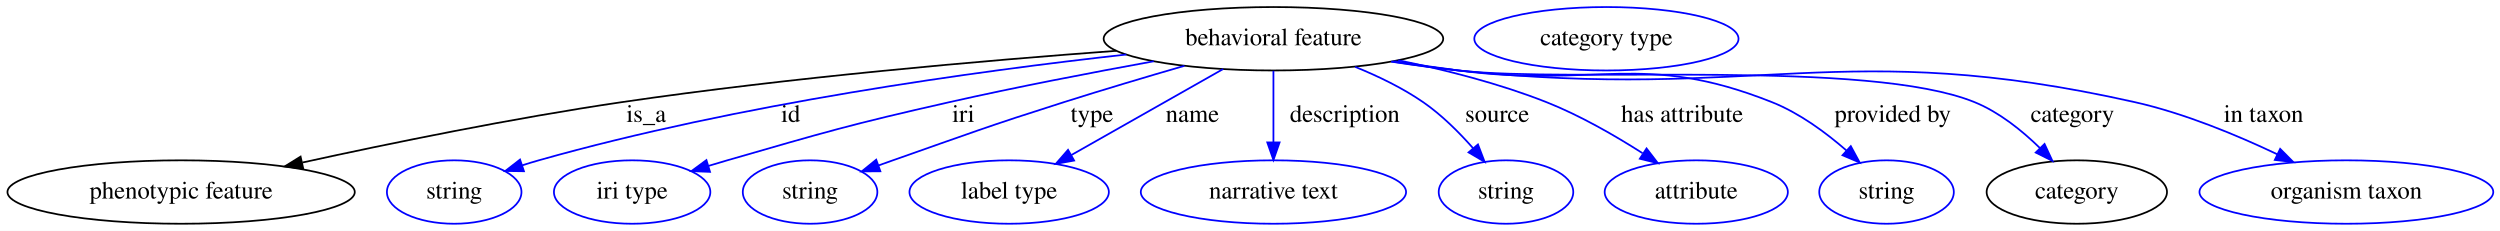
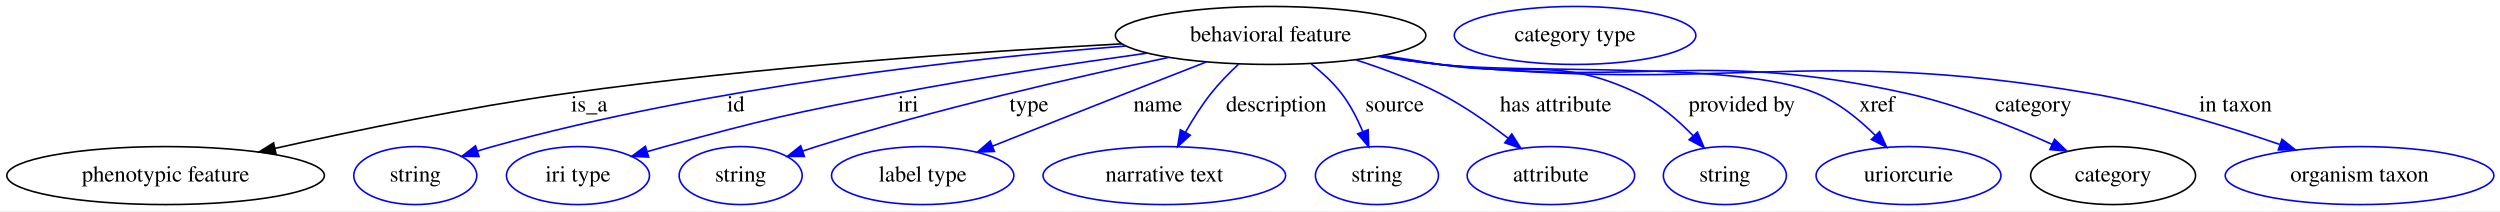
- <svg xmlns="http://www.w3.org/2000/svg" width="1419pt" height="131pt" viewBox="0.00 0.00 1418.98 131.00">
+ <svg xmlns="http://www.w3.org/2000/svg" width="1552pt" height="131pt" viewBox="0.00 0.00 1551.98 131.00">
  <g id="graph0" class="graph" transform="scale(1 1) rotate(0) translate(4 127)">
-     <polygon fill="white" stroke="transparent" points="-4,4 -4,-127 1414.98,-127 1414.98,4 -4,4" />
+     <polygon fill="white" stroke="transparent" points="-4,4 -4,-127 1547.98,-127 1547.98,4 -4,4" />
    <g id="node1" class="node">
-       <ellipse fill="none" stroke="black" cx="718.79" cy="-105" rx="96.38" ry="18" />
-       <text text-anchor="middle" x="718.79" y="-101.3" font-family="Times,serif" font-size="14.00">behavioral feature</text>
+       <ellipse fill="none" stroke="black" cx="784.79" cy="-105" rx="96.38" ry="18" />
+       <text text-anchor="middle" x="784.79" y="-101.3" font-family="Times,serif" font-size="14.00">behavioral feature</text>
    </g>
    <g id="node2" class="node">
      <ellipse fill="none" stroke="black" cx="98.79" cy="-18" rx="98.58" ry="18" />
      <text text-anchor="middle" x="98.79" y="-14.3" font-family="Times,serif" font-size="14.00">phenotypic feature</text>
    </g>
    <g id="edge1" class="edge">
-       <path fill="none" stroke="black" d="M629.52,-98.15C554.38,-92.6 444.23,-83.02 348.79,-69 287.13,-59.94 217.67,-45.72 167.65,-34.76" />
-       <polygon fill="black" stroke="black" points="168.11,-31.28 157.59,-32.54 166.6,-38.11 168.11,-31.28" />
-       <text text-anchor="middle" x="362.79" y="-57.8" font-family="Times,serif" font-size="14.00">is_a</text>
+       <path fill="none" stroke="black" d="M692.37,-99.78C603.68,-94.97 466.13,-85.56 347.79,-69 286.1,-60.37 216.67,-46.04 166.83,-34.92" />
+       <polygon fill="black" stroke="black" points="167.34,-31.45 156.82,-32.68 165.81,-38.28 167.34,-31.45" />
+       <text text-anchor="middle" x="361.79" y="-57.8" font-family="Times,serif" font-size="14.00">is_a</text>
    </g>
    <g id="node3" class="node">
      <ellipse fill="none" stroke="blue" cx="253.79" cy="-18" rx="38.19" ry="18" />
      <text text-anchor="middle" x="253.79" y="-14.3" font-family="Times,serif" font-size="14.00">string</text>
    </g>
    <g id="edge2" class="edge">
-       <path fill="none" stroke="blue" d="M635.29,-96.05C550.22,-86.64 415.07,-68.05 301.79,-36 298.69,-35.12 295.49,-34.15 292.29,-33.12" />
-       <polygon fill="blue" stroke="blue" points="293.38,-29.8 282.79,-29.95 291.16,-36.44 293.38,-29.8" />
-       <text text-anchor="middle" x="444.79" y="-57.8" font-family="Times,serif" font-size="14.00">id</text>
+       <path fill="none" stroke="blue" d="M694.78,-98.42C596.67,-90.71 435.79,-73.27 301.79,-36 298.68,-35.14 295.48,-34.17 292.29,-33.15" />
+       <polygon fill="blue" stroke="blue" points="293.37,-29.83 282.78,-29.99 291.16,-36.47 293.37,-29.83" />
+       <text text-anchor="middle" x="452.79" y="-57.8" font-family="Times,serif" font-size="14.00">id</text>
    </g>
    <g id="node4" class="node">
      <ellipse fill="none" stroke="blue" cx="354.79" cy="-18" rx="44.39" ry="18" />
      <text text-anchor="middle" x="354.79" y="-14.3" font-family="Times,serif" font-size="14.00">iri type</text>
    </g>
    <g id="edge3" class="edge">
-       <path fill="none" stroke="blue" d="M650.84,-92.22C616.02,-85.89 573.01,-77.63 534.79,-69 478.32,-56.25 464.42,-52.03 408.79,-36 405.28,-34.99 401.65,-33.91 398.01,-32.81" />
-       <polygon fill="blue" stroke="blue" points="399,-29.45 388.42,-29.86 396.95,-36.15 399,-29.45" />
-       <text text-anchor="middle" x="542.79" y="-57.8" font-family="Times,serif" font-size="14.00">iri</text>
+       <path fill="none" stroke="blue" d="M708.19,-94.02C662.62,-87.7 603.73,-78.88 551.79,-69 487.71,-56.81 471.72,-53.14 408.79,-36 405.21,-35.03 401.52,-33.97 397.82,-32.88" />
+       <polygon fill="blue" stroke="blue" points="398.67,-29.48 388.09,-29.93 396.64,-36.18 398.67,-29.48" />
+       <text text-anchor="middle" x="559.79" y="-57.8" font-family="Times,serif" font-size="14.00">iri</text>
    </g>
    <g id="node5" class="node">
      <ellipse fill="none" stroke="blue" cx="455.79" cy="-18" rx="38.19" ry="18" />
      <text text-anchor="middle" x="455.79" y="-14.3" font-family="Times,serif" font-size="14.00">string</text>
    </g>
    <g id="edge4" class="edge">
-       <path fill="none" stroke="blue" d="M668.27,-89.65C647.06,-83.49 622.17,-76.09 599.79,-69 556.38,-55.24 545.76,-51.08 502.79,-36 500.1,-35.06 497.33,-34.08 494.55,-33.08" />
-       <polygon fill="blue" stroke="blue" points="495.69,-29.78 485.09,-29.7 493.33,-36.37 495.69,-29.78" />
-       <text text-anchor="middle" x="615.79" y="-57.8" font-family="Times,serif" font-size="14.00">type</text>
+       <path fill="none" stroke="blue" d="M721.67,-91.39C664.06,-79.27 576.87,-59.37 502.79,-36 500.04,-35.13 497.2,-34.2 494.36,-33.24" />
+       <polygon fill="blue" stroke="blue" points="495.34,-29.87 484.75,-29.9 493.04,-36.49 495.34,-29.87" />
+       <text text-anchor="middle" x="634.79" y="-57.8" font-family="Times,serif" font-size="14.00">type</text>
    </g>
    <g id="node6" class="node">
      <ellipse fill="none" stroke="blue" cx="568.79" cy="-18" rx="56.59" ry="18" />
      <text text-anchor="middle" x="568.79" y="-14.3" font-family="Times,serif" font-size="14.00">label type</text>
    </g>
    <g id="edge5" class="edge">
-       <path fill="none" stroke="blue" d="M690.22,-87.81C665.74,-73.94 630.37,-53.9 604.11,-39.02" />
-       <polygon fill="blue" stroke="blue" points="605.67,-35.87 595.24,-33.99 602.21,-41.96 605.67,-35.87" />
-       <text text-anchor="middle" x="672.79" y="-57.8" font-family="Times,serif" font-size="14.00">name</text>
+       <path fill="none" stroke="blue" d="M744.89,-88.55C729.26,-82.48 711.18,-75.44 694.79,-69 667.23,-58.17 636.33,-45.91 612.03,-36.24" />
+       <polygon fill="blue" stroke="blue" points="613.31,-32.99 602.72,-32.54 610.72,-39.49 613.31,-32.99" />
+       <text text-anchor="middle" x="714.79" y="-57.8" font-family="Times,serif" font-size="14.00">name</text>
    </g>
    <g id="node7" class="node">
      <ellipse fill="none" stroke="blue" cx="718.79" cy="-18" rx="75.29" ry="18" />
      <text text-anchor="middle" x="718.79" y="-14.3" font-family="Times,serif" font-size="14.00">narrative text</text>
    </g>
    <g id="edge6" class="edge">
-       <path fill="none" stroke="blue" d="M718.79,-86.8C718.79,-75.16 718.79,-59.55 718.79,-46.24" />
-       <polygon fill="blue" stroke="blue" points="722.29,-46.18 718.79,-36.18 715.29,-46.18 722.29,-46.18" />
-       <text text-anchor="middle" x="759.29" y="-57.8" font-family="Times,serif" font-size="14.00">description</text>
+       <path fill="none" stroke="blue" d="M764.91,-87.17C759.04,-81.69 752.84,-75.38 747.79,-69 741.97,-61.65 736.54,-53 731.98,-44.98" />
+       <polygon fill="blue" stroke="blue" points="734.93,-43.08 727.07,-35.98 728.79,-46.43 734.93,-43.08" />
+       <text text-anchor="middle" x="788.29" y="-57.8" font-family="Times,serif" font-size="14.00">description</text>
    </g>
    <g id="node8" class="node">
      <ellipse fill="none" stroke="blue" cx="850.79" cy="-18" rx="38.19" ry="18" />
      <text text-anchor="middle" x="850.79" y="-14.3" font-family="Times,serif" font-size="14.00">string</text>
    </g>
    <g id="edge7" class="edge">
-       <path fill="none" stroke="blue" d="M765.18,-89.04C778.26,-83.75 792.1,-77.06 803.79,-69 814.26,-61.78 824.17,-51.89 832.17,-42.81" />
-       <polygon fill="blue" stroke="blue" points="834.88,-45.02 838.67,-35.13 829.54,-40.5 834.88,-45.02" />
-       <text text-anchor="middle" x="845.79" y="-57.8" font-family="Times,serif" font-size="14.00">source</text>
+       <path fill="none" stroke="blue" d="M809.99,-87.35C816.71,-82.06 823.55,-75.8 828.79,-69 834.22,-61.95 838.63,-53.35 842.03,-45.28" />
+       <polygon fill="blue" stroke="blue" points="845.34,-46.44 845.69,-35.85 838.81,-43.91 845.34,-46.44" />
+       <text text-anchor="middle" x="861.79" y="-57.8" font-family="Times,serif" font-size="14.00">source</text>
    </g>
    <g id="node9" class="node">
      <ellipse fill="none" stroke="blue" cx="958.79" cy="-18" rx="51.99" ry="18" />
      <text text-anchor="middle" x="958.79" y="-14.3" font-family="Times,serif" font-size="14.00">attribute</text>
    </g>
    <g id="edge8" class="edge">
-       <path fill="none" stroke="blue" d="M789.62,-92.8C816.53,-87.32 847.11,-79.56 873.79,-69 892.82,-61.47 912.61,-50.07 928.3,-40.05" />
-       <polygon fill="blue" stroke="blue" points="930.57,-42.75 937.03,-34.36 926.75,-36.89 930.57,-42.75" />
-       <text text-anchor="middle" x="950.79" y="-57.8" font-family="Times,serif" font-size="14.00">has attribute</text>
+       <path fill="none" stroke="blue" d="M837.61,-89.86C854.71,-84.38 873.47,-77.38 889.79,-69 904.65,-61.37 919.83,-50.74 932.15,-41.24" />
+       <polygon fill="blue" stroke="blue" points="934.51,-43.84 940.19,-34.9 930.17,-38.35 934.51,-43.84" />
+       <text text-anchor="middle" x="961.79" y="-57.8" font-family="Times,serif" font-size="14.00">has attribute</text>
    </g>
    <g id="node10" class="node">
      <ellipse fill="none" stroke="blue" cx="1066.79" cy="-18" rx="38.19" ry="18" />
      <text text-anchor="middle" x="1066.79" y="-14.3" font-family="Times,serif" font-size="14.00">string</text>
    </g>
    <g id="edge9" class="edge">
-       <path fill="none" stroke="blue" d="M787.33,-92.3C799.46,-90.4 811.98,-88.55 823.79,-87 902.63,-76.64 927.9,-98.36 1001.79,-69 1017.38,-62.81 1032.39,-51.72 1044.05,-41.56" />
-       <polygon fill="blue" stroke="blue" points="1046.5,-44.06 1051.55,-34.75 1041.79,-38.88 1046.5,-44.06" />
-       <text text-anchor="middle" x="1070.29" y="-57.8" font-family="Times,serif" font-size="14.00">provided by</text>
+       <path fill="none" stroke="blue" d="M854.52,-92.56C866.29,-90.67 878.38,-88.76 889.79,-87 944.4,-78.58 962.95,-92.84 1012.79,-69 1025.71,-62.82 1037.66,-52.47 1047.02,-42.79" />
+       <polygon fill="blue" stroke="blue" points="1049.75,-44.99 1053.94,-35.26 1044.6,-40.25 1049.75,-44.99" />
+       <text text-anchor="middle" x="1077.29" y="-57.8" font-family="Times,serif" font-size="14.00">provided by</text>
    </g>
    <g id="node11" class="node">
-       <ellipse fill="none" stroke="black" cx="1174.79" cy="-18" rx="51.19" ry="18" />
-       <text text-anchor="middle" x="1174.79" y="-14.3" font-family="Times,serif" font-size="14.00">category</text>
+       <ellipse fill="none" stroke="blue" cx="1180.79" cy="-18" rx="57.39" ry="18" />
+       <text text-anchor="middle" x="1180.79" y="-14.3" font-family="Times,serif" font-size="14.00">uriorcurie</text>
    </g>
    <g id="edge10" class="edge">
-       <path fill="none" stroke="blue" d="M786.15,-92.08C798.64,-90.16 811.59,-88.36 823.79,-87 888.62,-79.78 1056.37,-93.58 1116.79,-69 1130.73,-63.33 1143.67,-52.9 1153.78,-43.03" />
-       <polygon fill="blue" stroke="blue" points="1156.47,-45.29 1160.93,-35.68 1151.45,-40.41 1156.47,-45.29" />
-       <text text-anchor="middle" x="1172.29" y="-57.8" font-family="Times,serif" font-size="14.00">category</text>
+       <path fill="none" stroke="blue" d="M852.45,-92.19C864.85,-90.27 877.69,-88.44 889.79,-87 941.58,-80.83 1075.72,-89.23 1123.79,-69 1137.52,-63.22 1150.25,-52.78 1160.18,-42.93" />
+       <polygon fill="blue" stroke="blue" points="1162.81,-45.24 1167.2,-35.6 1157.75,-40.4 1162.81,-45.24" />
+       <text text-anchor="middle" x="1161.29" y="-57.8" font-family="Times,serif" font-size="14.00">xref</text>
+     </g>
+     <g id="node12" class="node">
+       <ellipse fill="none" stroke="black" cx="1307.79" cy="-18" rx="51.19" ry="18" />
+       <text text-anchor="middle" x="1307.79" y="-14.3" font-family="Times,serif" font-size="14.00">category</text>
+     </g>
+     <g id="edge11" class="edge">
+       <path fill="none" stroke="blue" d="M852.15,-92.09C864.64,-90.17 877.59,-88.36 889.79,-87 1018.13,-72.66 1053.69,-96.83 1179.79,-69 1211.19,-62.07 1245.01,-48.58 1269.99,-37.35" />
+       <polygon fill="blue" stroke="blue" points="1271.48,-40.53 1279.11,-33.18 1268.56,-34.16 1271.48,-40.53" />
+       <text text-anchor="middle" x="1258.29" y="-57.8" font-family="Times,serif" font-size="14.00">category</text>
+     </g>
+     <g id="node14" class="node">
+       <ellipse fill="none" stroke="blue" cx="1460.79" cy="-18" rx="83.39" ry="18" />
+       <text text-anchor="middle" x="1460.79" y="-14.3" font-family="Times,serif" font-size="14.00">organism taxon</text>
+     </g>
+     <g id="edge12" class="edge">
+       <path fill="none" stroke="blue" d="M851.57,-92C864.23,-90.06 877.39,-88.28 889.79,-87 1068.58,-68.61 1116.58,-99 1293.79,-69 1334.08,-62.18 1378.33,-48.64 1411.16,-37.37" />
+       <polygon fill="blue" stroke="blue" points="1412.67,-40.55 1420.96,-33.96 1410.36,-33.94 1412.67,-40.55" />
+       <text text-anchor="middle" x="1383.79" y="-57.8" font-family="Times,serif" font-size="14.00">in taxon</text>
    </g>
    <g id="node13" class="node">
-       <ellipse fill="none" stroke="blue" cx="1327.79" cy="-18" rx="83.39" ry="18" />
-       <text text-anchor="middle" x="1327.79" y="-14.3" font-family="Times,serif" font-size="14.00">organism taxon</text>
-     </g>
-     <g id="edge11" class="edge">
-       <path fill="none" stroke="blue" d="M785.58,-92.02C798.23,-90.08 811.39,-88.29 823.79,-87 993.73,-69.32 1041.09,-106.42 1207.79,-69 1235.86,-62.7 1265.72,-50.28 1288.63,-39.4" />
-       <polygon fill="blue" stroke="blue" points="1290.21,-42.52 1297.68,-35.01 1287.16,-36.22 1290.21,-42.52" />
-       <text text-anchor="middle" x="1280.79" y="-57.8" font-family="Times,serif" font-size="14.00">in taxon</text>
-     </g>
-     <g id="node12" class="node">
-       <ellipse fill="none" stroke="blue" cx="907.79" cy="-105" rx="74.99" ry="18" />
-       <text text-anchor="middle" x="907.79" y="-101.3" font-family="Times,serif" font-size="14.00">category type</text>
+       <ellipse fill="none" stroke="blue" cx="973.79" cy="-105" rx="74.99" ry="18" />
+       <text text-anchor="middle" x="973.79" y="-101.3" font-family="Times,serif" font-size="14.00">category type</text>
    </g>
  </g>
</svg>
